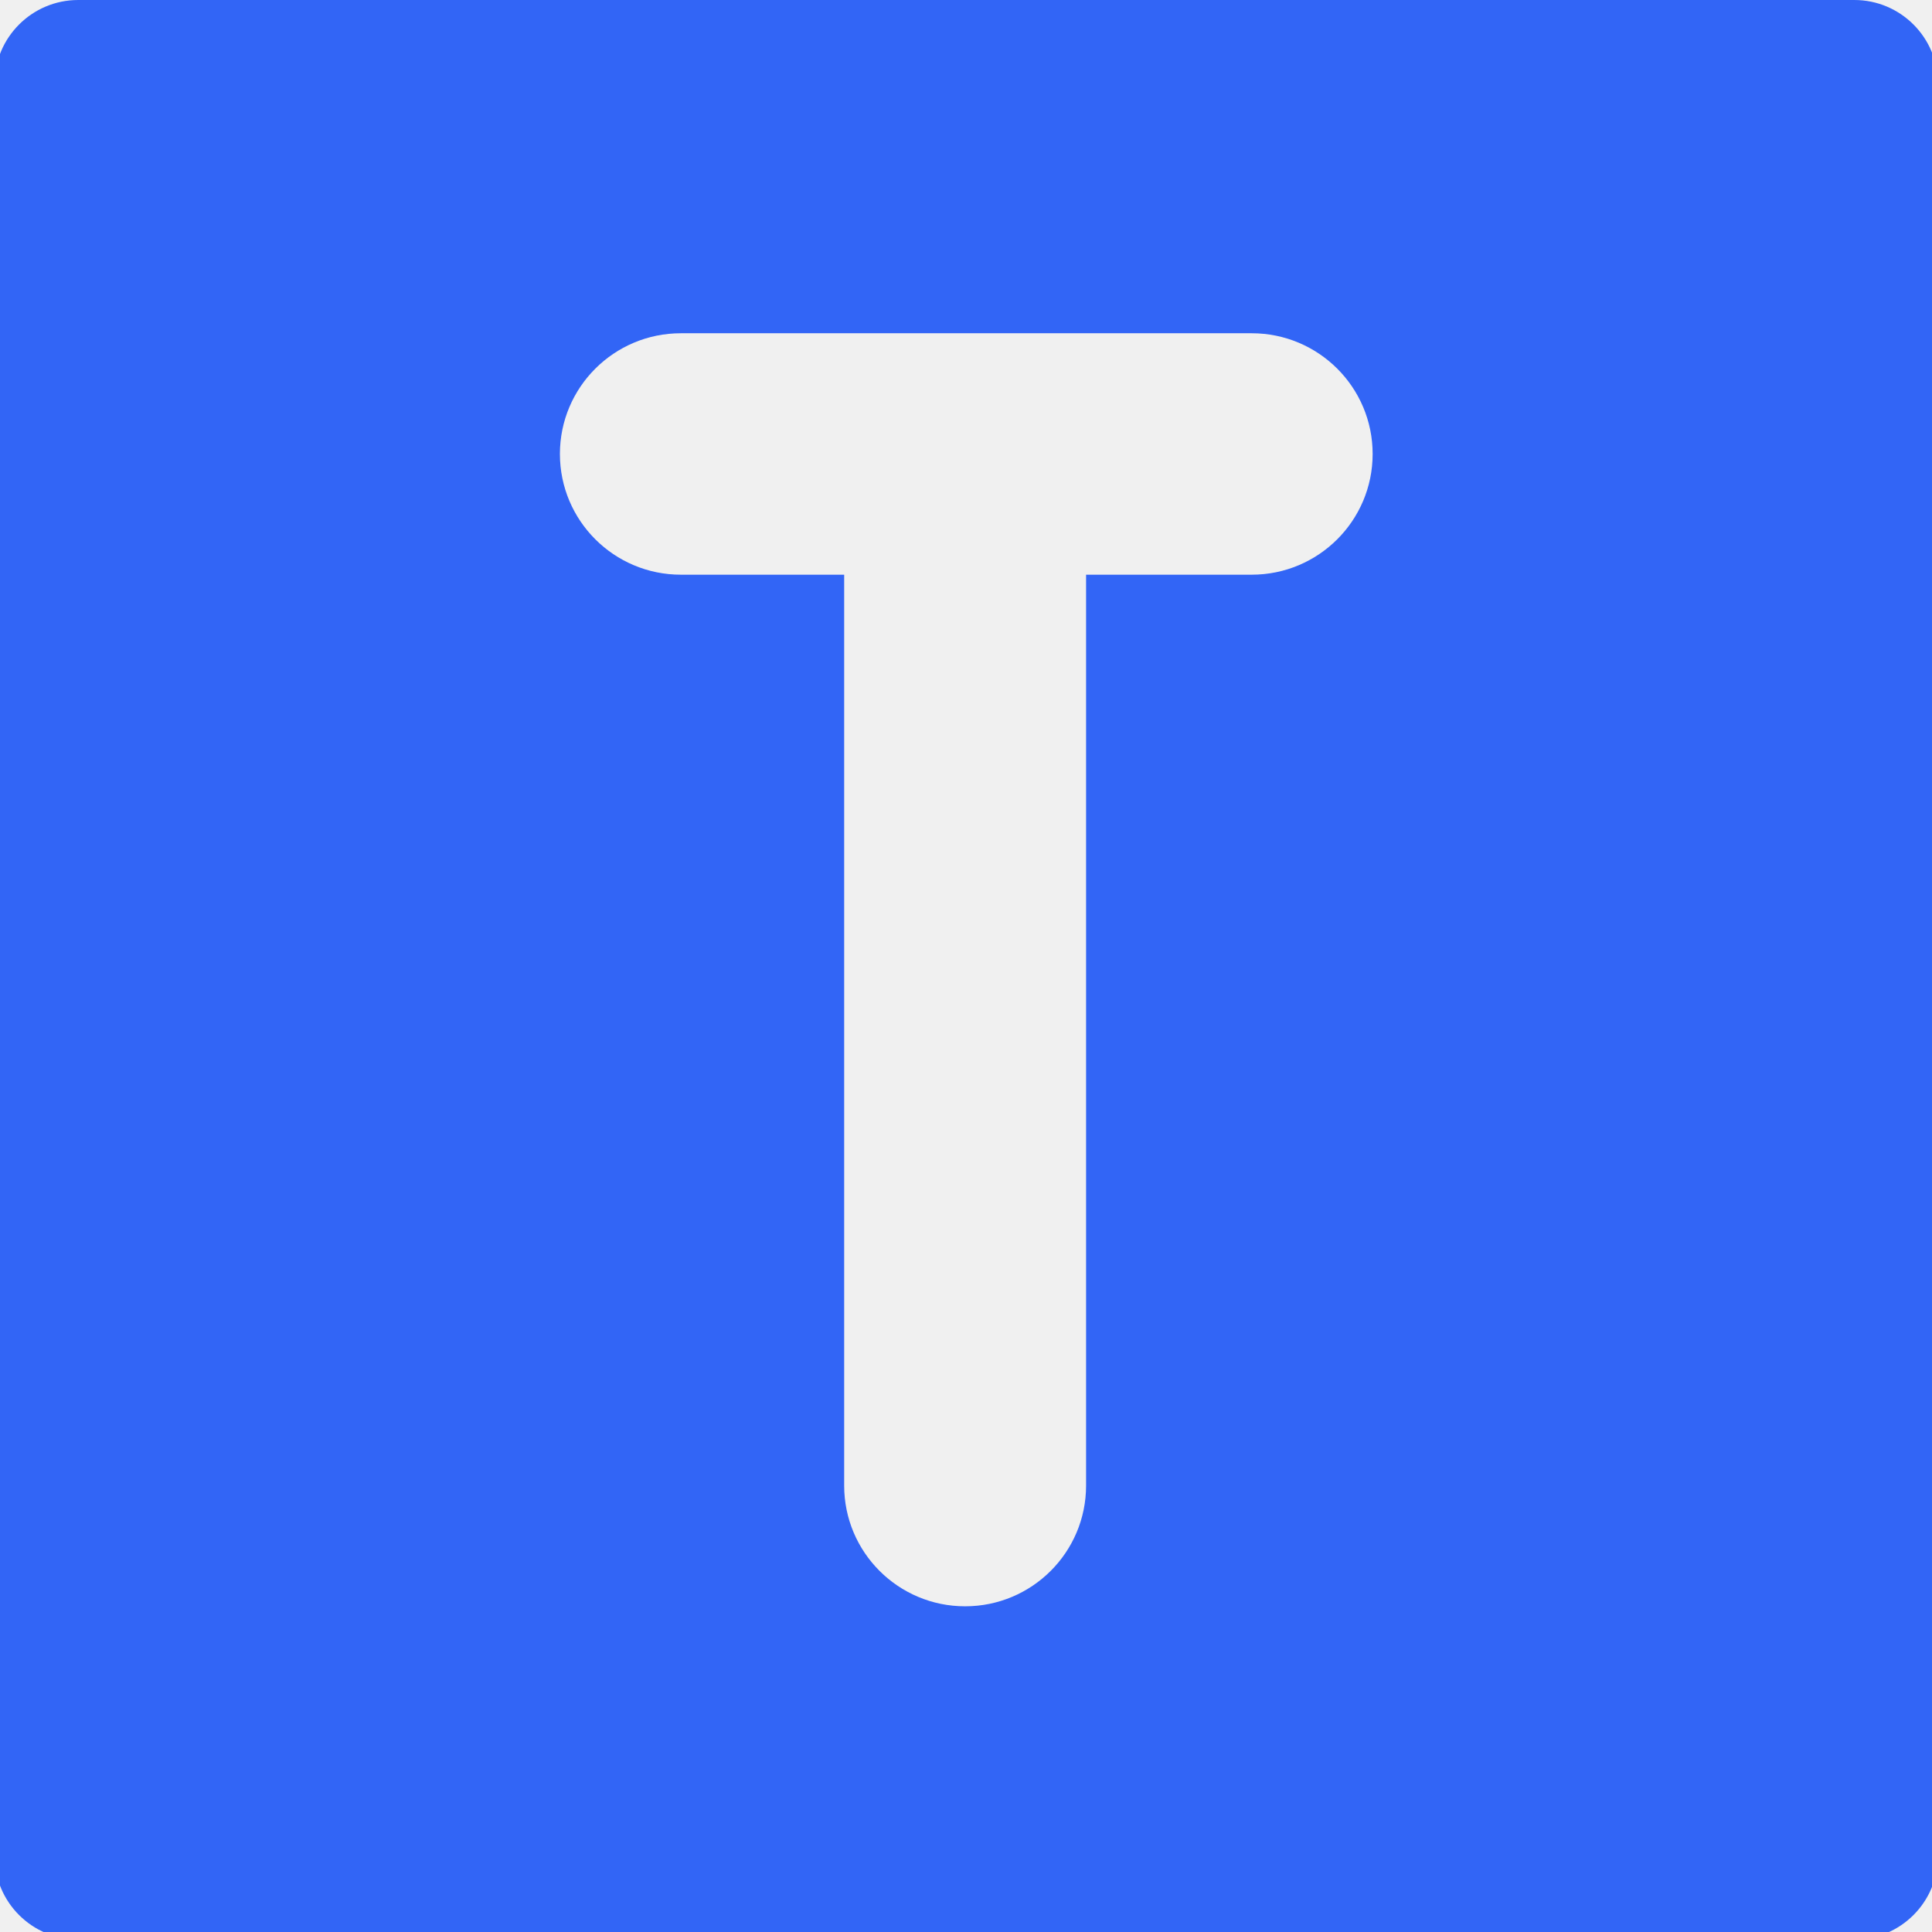
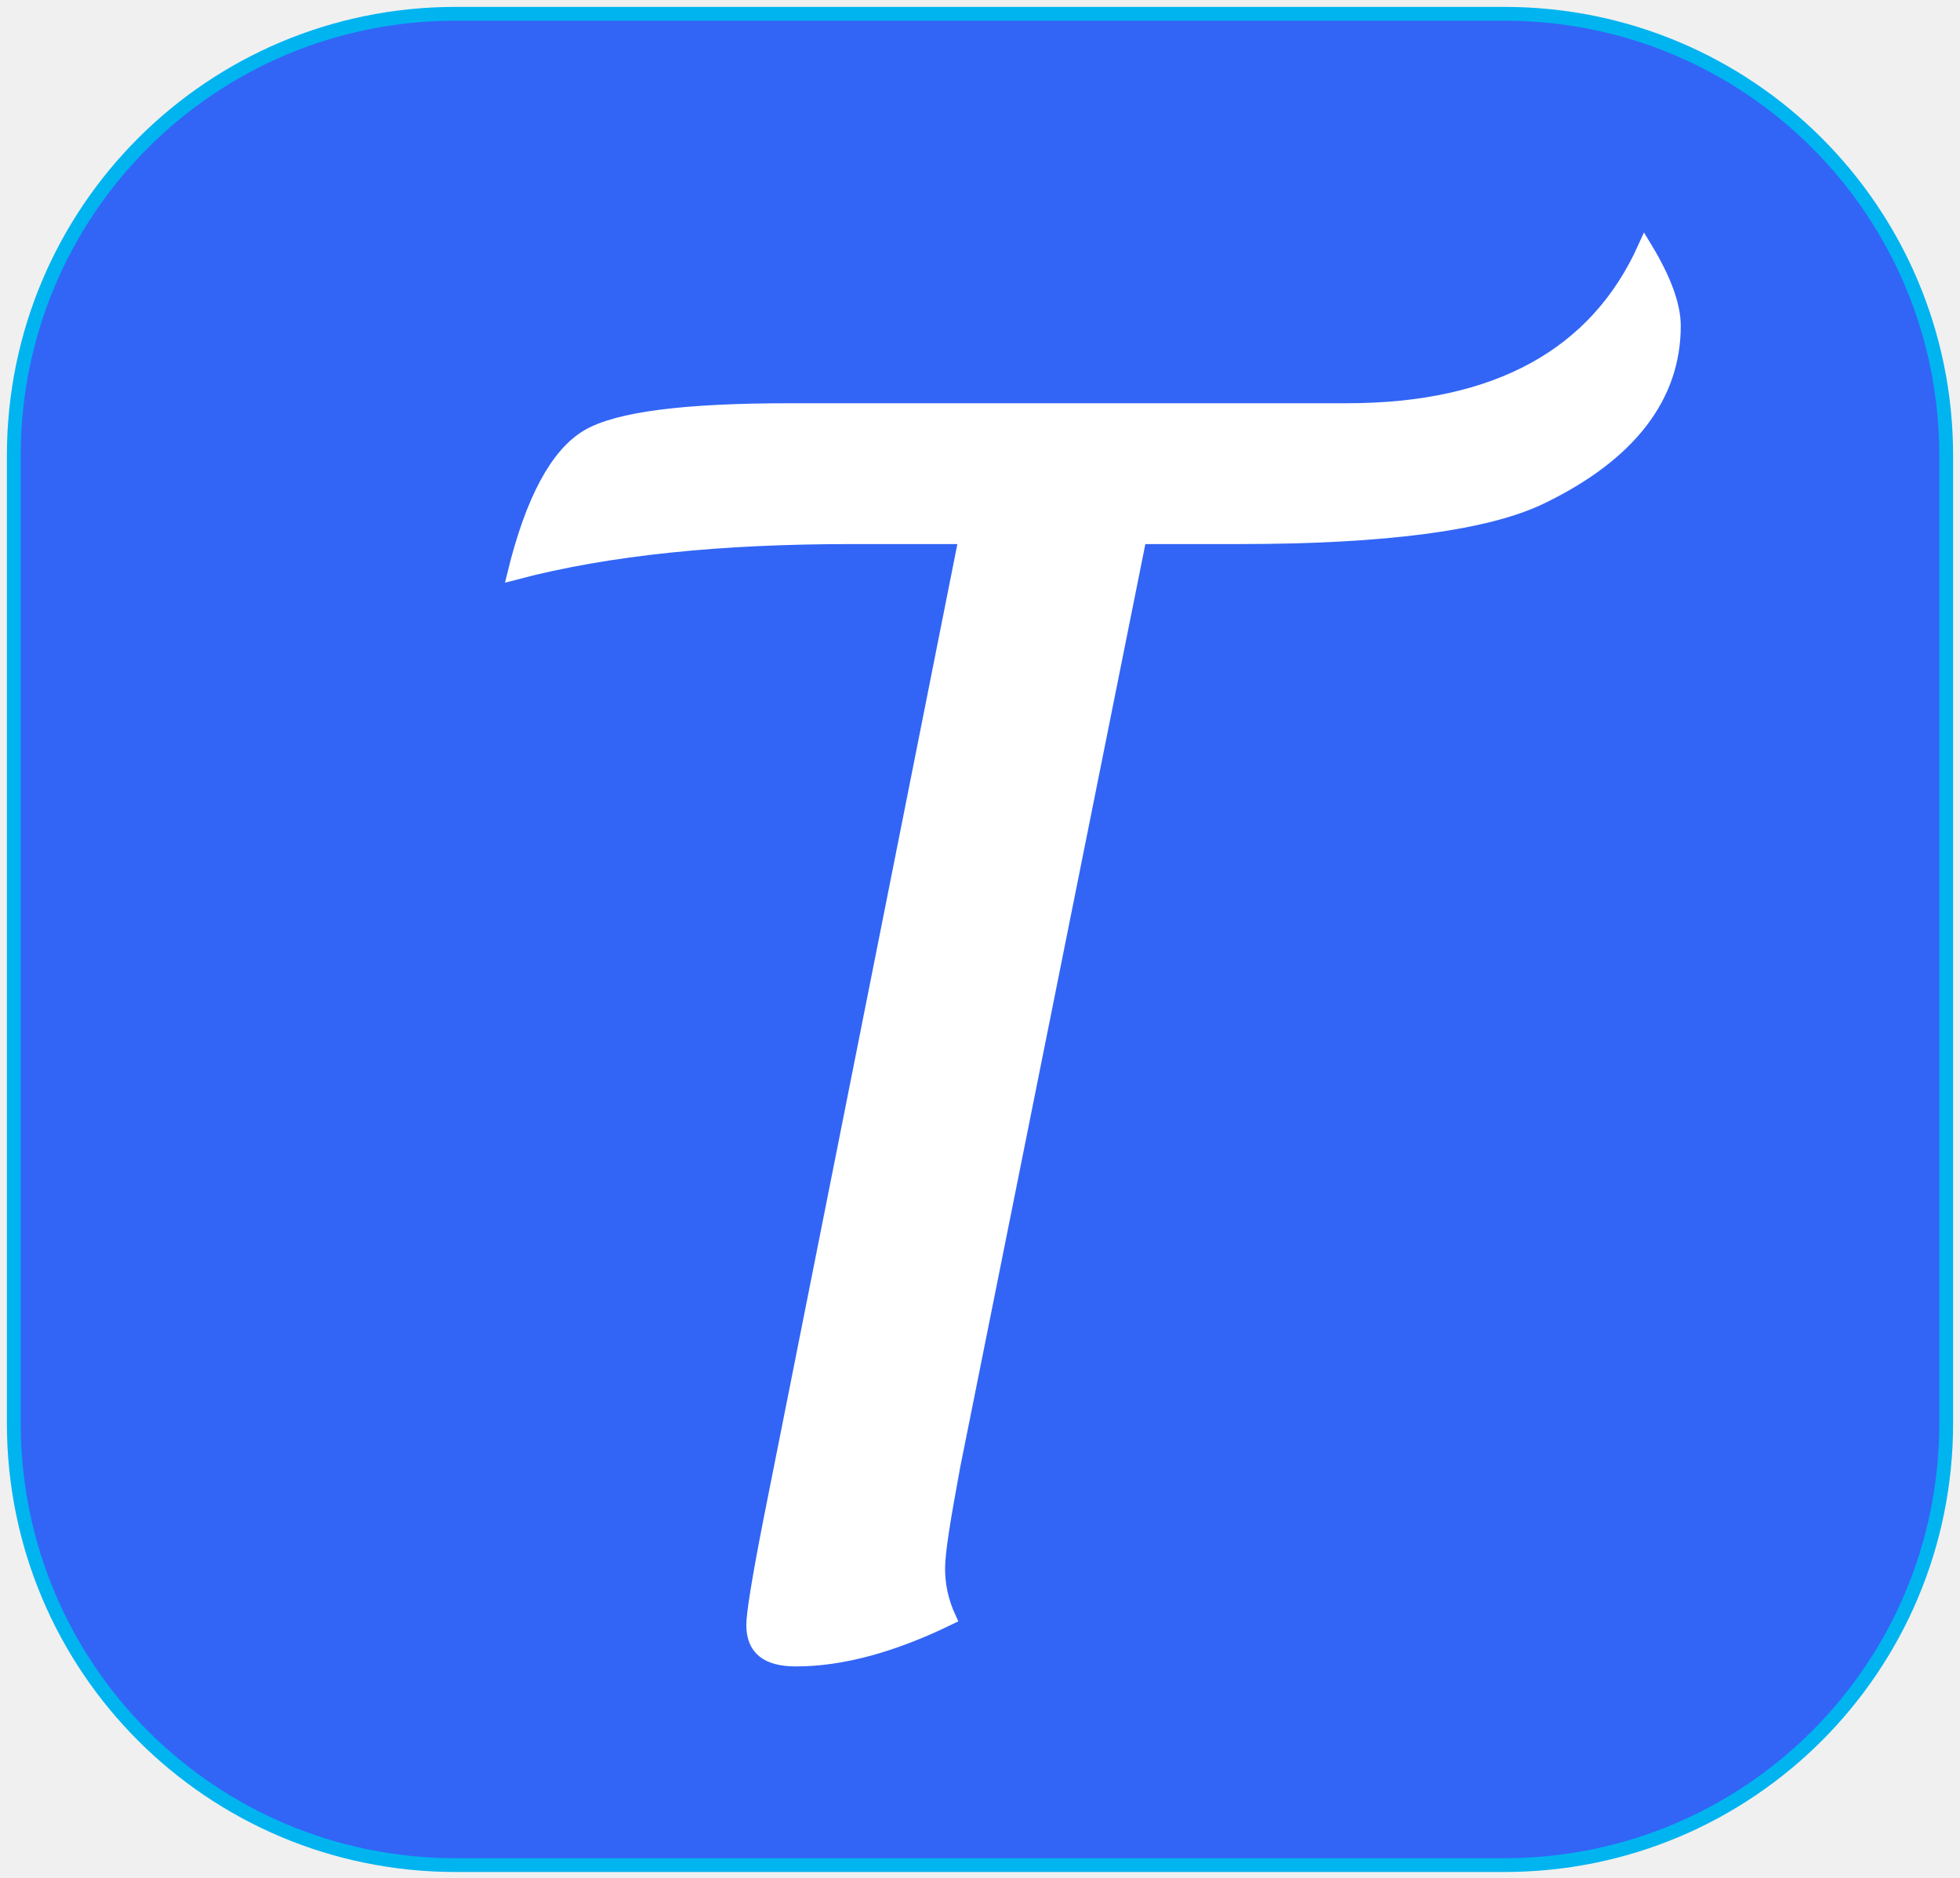
- <svg xmlns="http://www.w3.org/2000/svg" width="512" height="512">
-   <g>
-     <rect fill="none" id="canvas_background" height="402" width="582" y="-1" x="-1" />
-   </g>
-   <g>
-     <g stroke="null" id="svg_1">
-       <path fill="#3265f6" stroke="null" id="svg_2" d="m491.424,514c12.213,0 22.147,-9.915 22.147,-22.106l0,-469.787c0,-12.189 -9.935,-22.106 -22.147,-22.106l-470.703,0c-12.215,0 -22.149,9.917 -22.149,22.106l0,469.787c0,12.189 9.935,22.106 22.149,22.106l470.703,0zm-343.042,-393.692c0,-17.668 14.352,-31.992 32.054,-31.992l151.274,0c17.702,0 32.054,14.324 32.054,31.992s-14.352,31.992 -32.054,31.992l-43.888,0l0,241.394c0,17.668 -14.352,31.992 -32.054,31.992s-32.054,-14.324 -32.054,-31.992l0,-241.394l-43.277,0c-17.702,0 -32.054,-14.324 -32.054,-31.992z" />
-     </g>
+ <svg xmlns="http://www.w3.org/2000/svg" width="142" viewBox="0 0 142 136" height="136">
+   <defs />
+   <g transform="translate(-486,-265.67)">
+     <path fill="#3265f6" transform="translate(487,266.67)" stroke="#00b4f0" d="M108,134.1C125.7,134.1,140,119.8,140,102.1L140,32C140,14.3,125.7,0,108,0L32,0C14.3,0,0,14.3,0,32L0,102.1C0,119.8,14.3,134.1,32,134.1L108,134.1z" id="shape1" />
+     <path fill="#ffffff" transform="translate(523.27,283.58)" stroke="#ffffff" d="M45.3,21L31.8,88.3C31.1,92.1,30.7,94.5,30.7,95.7C30.7,96.8,30.9,98,31.5,99.3C27.4,101.3,23.7,102.3,20.4,102.3C18.3,102.3,17.3,101.5,17.3,99.8C17.3,99,17.7,96.5,18.5,92.4L32.7,21L24.4,21C15,21,6.8,21.8,0,23.6C1.3,18.3,3.1,15,5.3,13.7C7.5,12.4,12.4,11.8,19.9,11.8L60.3,11.8C71.2,11.8,78.4,7.8,81.9,0C83.3,2.3,84,4.2,84,5.7C84,10.8,80.8,15,74.4,18.1C70.5,20,63.2,21,52.5,21L45.3,21z" id="shape2" />
  </g>
</svg>
